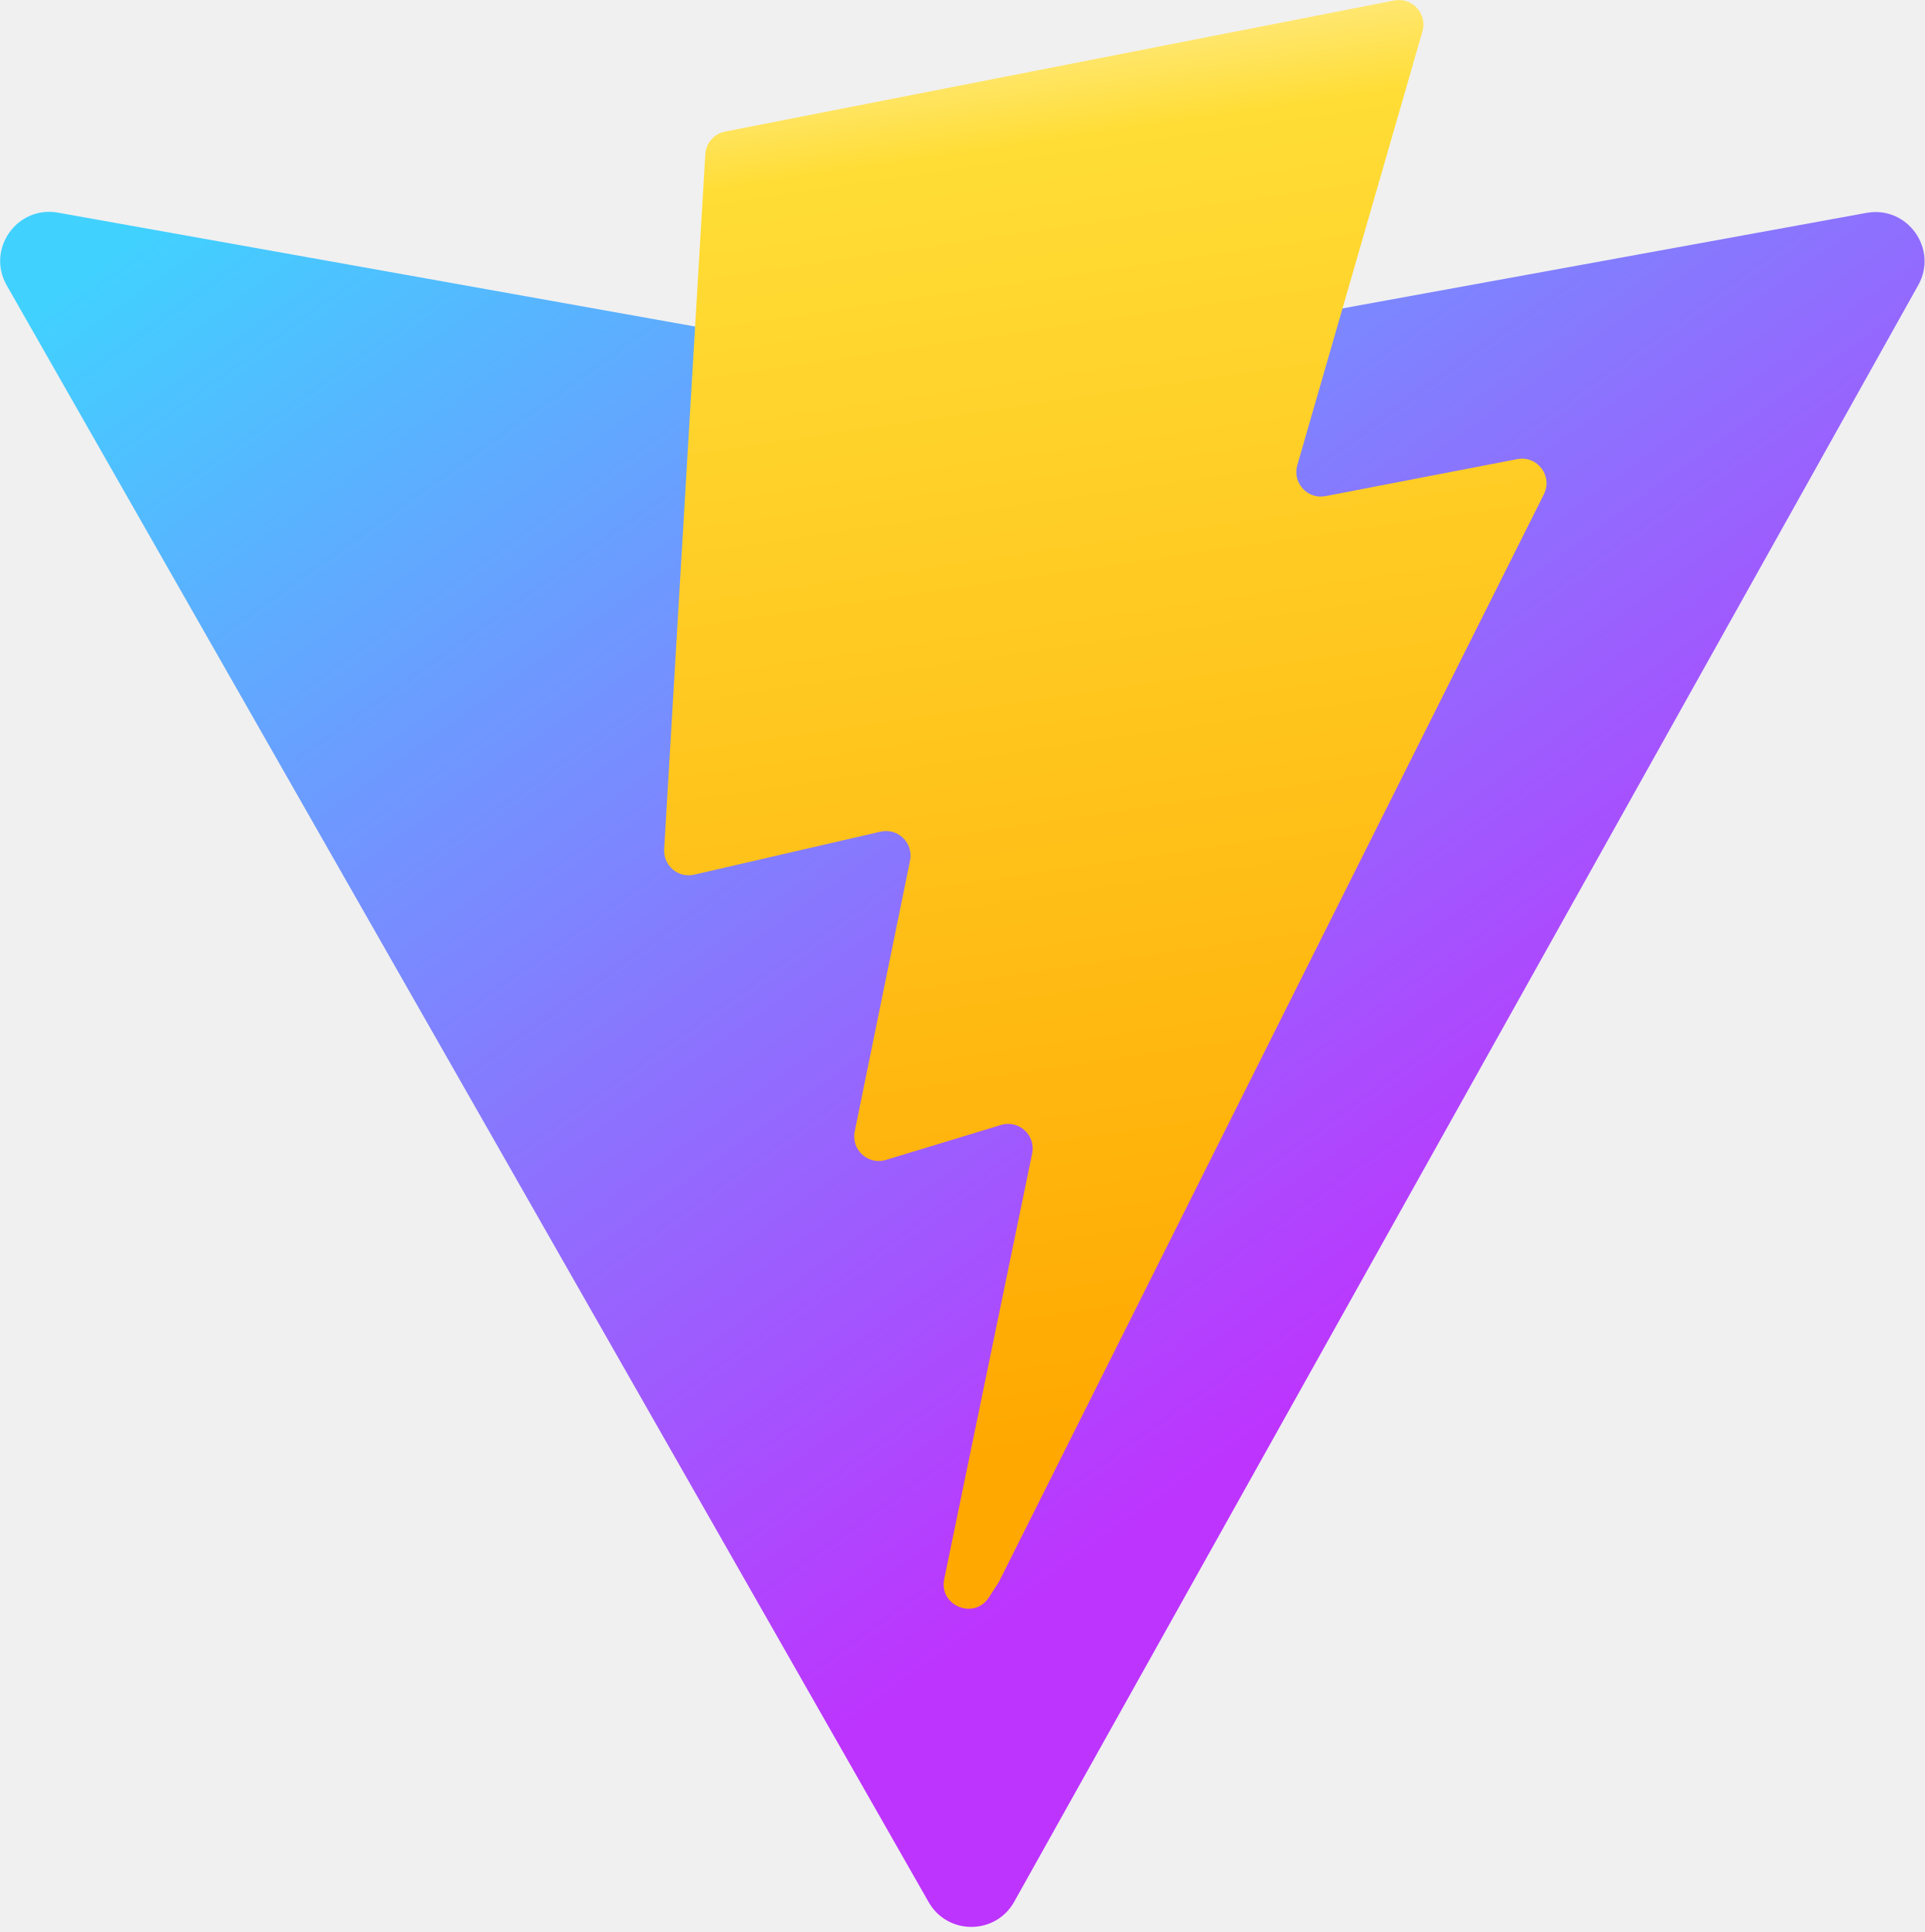
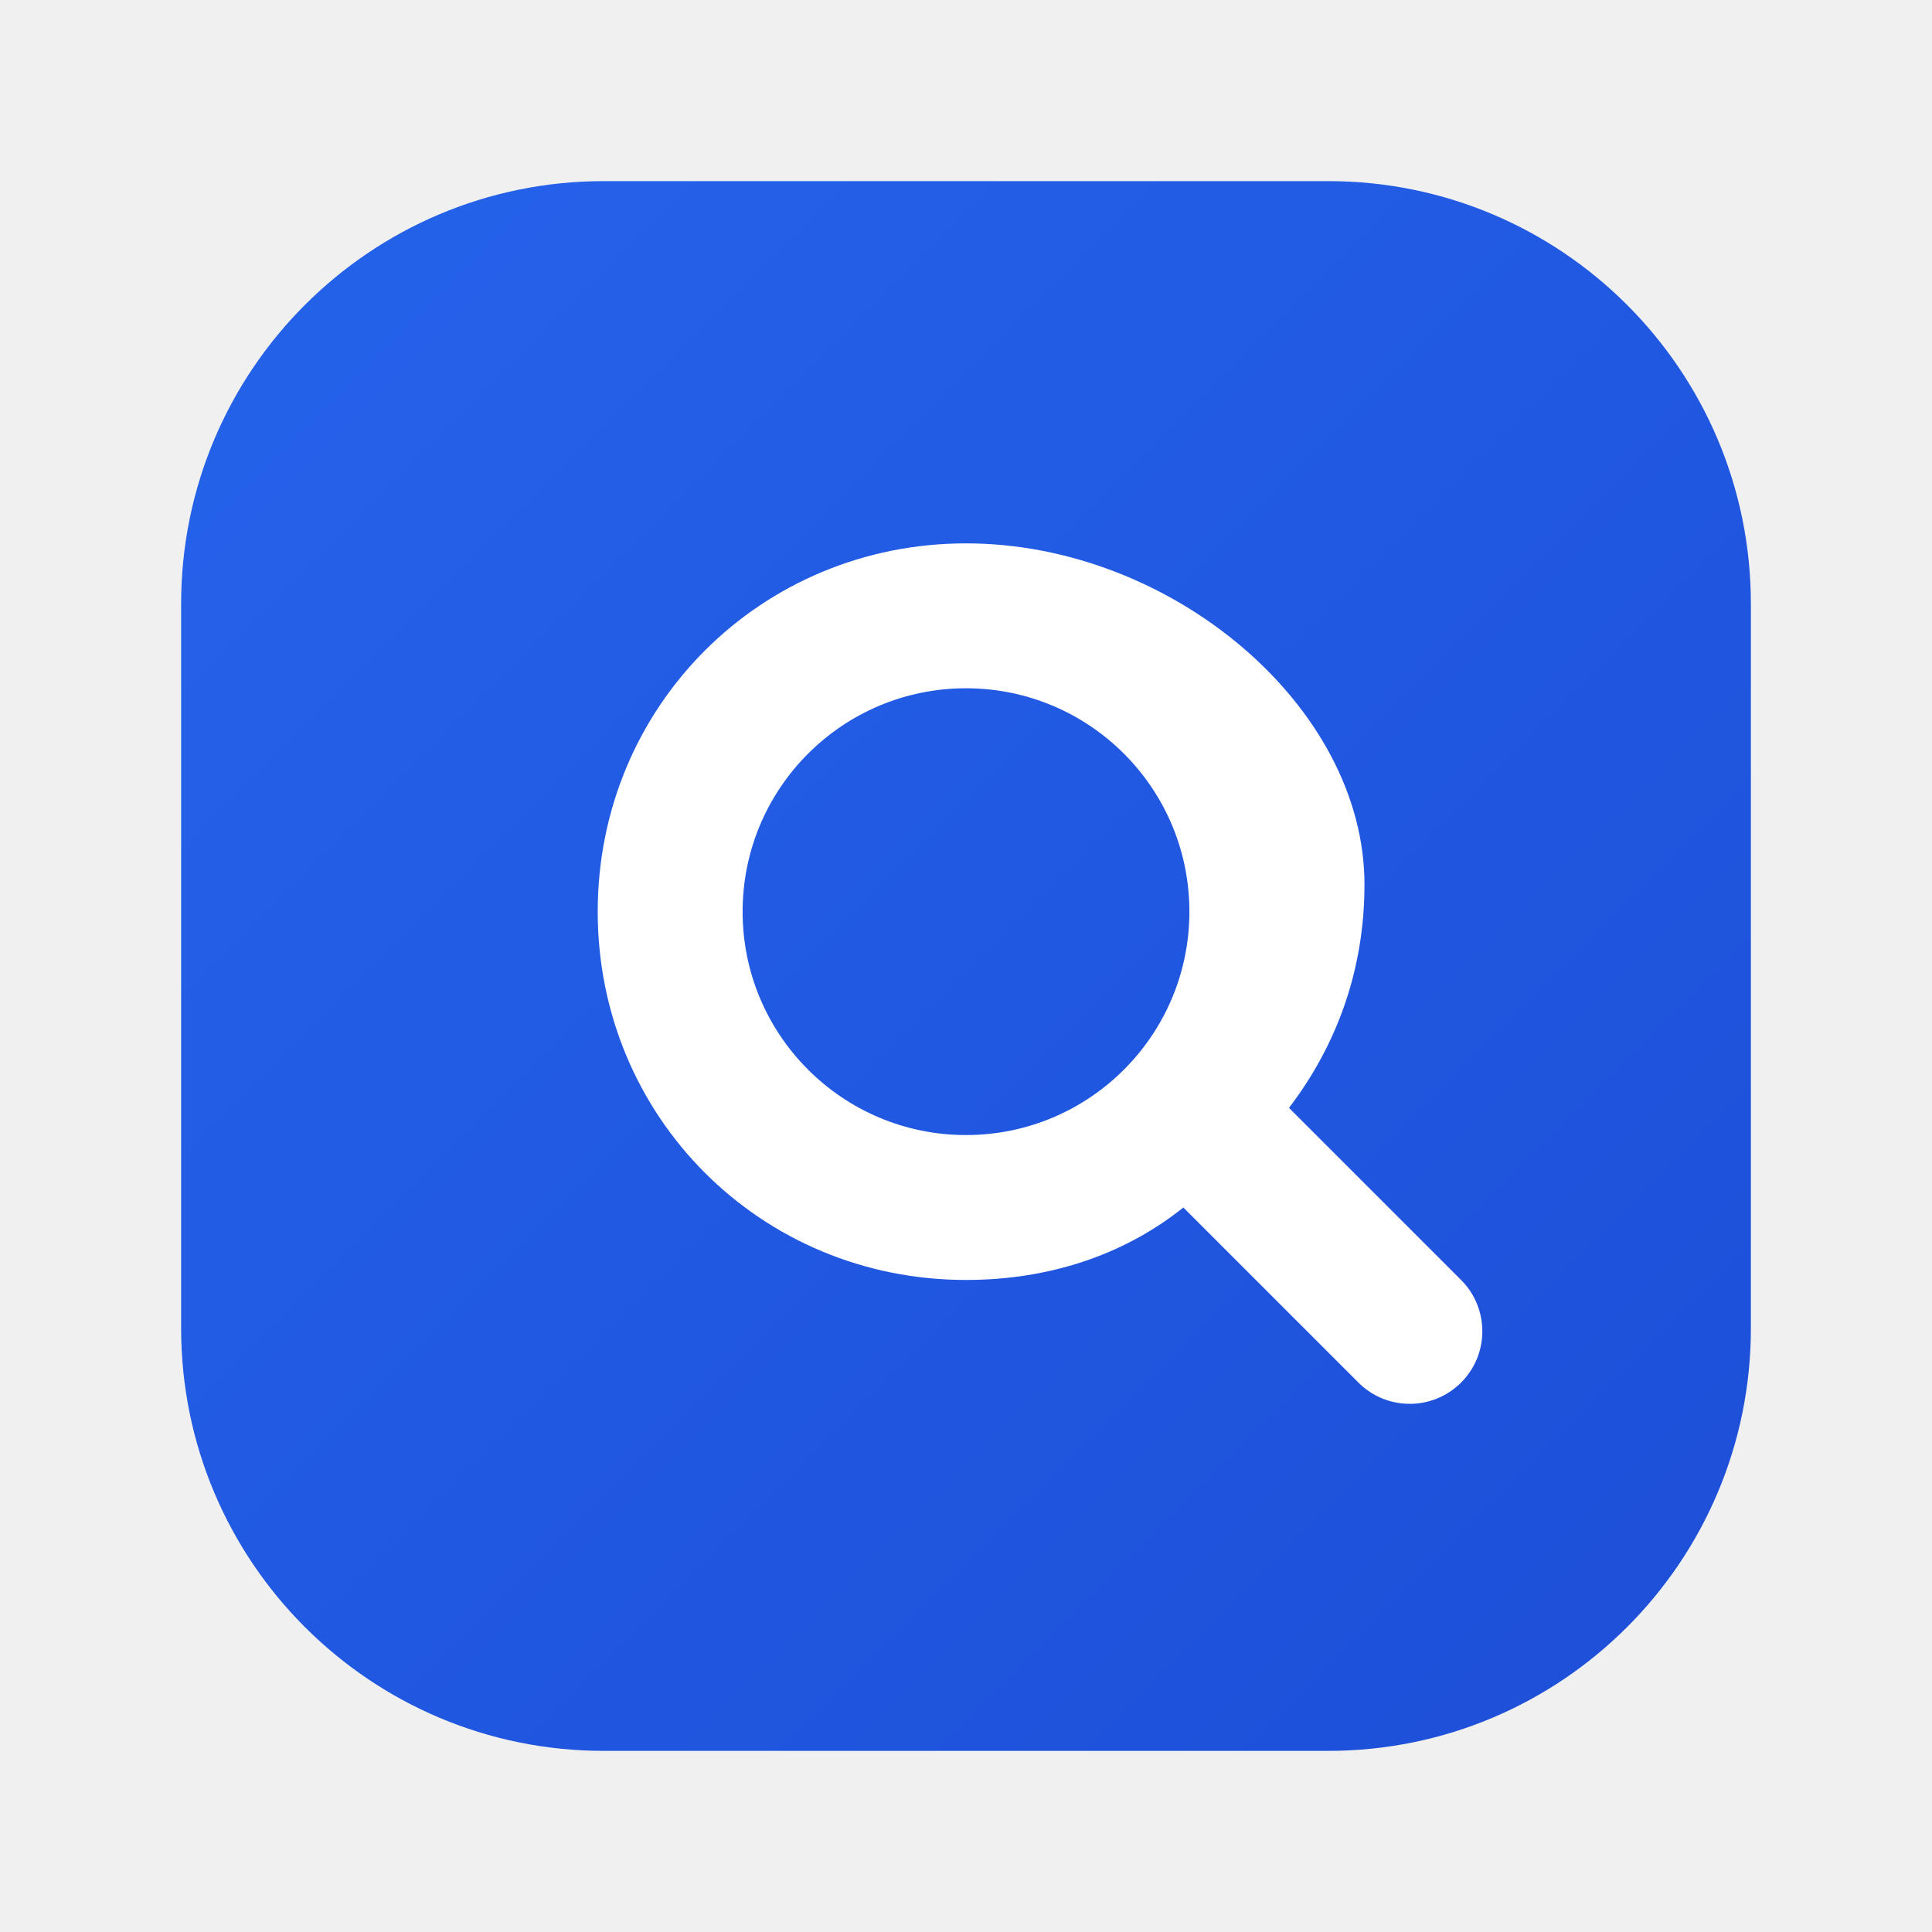
- <svg xmlns="http://www.w3.org/2000/svg" aria-hidden="true" role="img" class="iconify iconify--logos" width="31.88" height="32" preserveAspectRatio="xMidYMid meet" viewBox="0 0 256 257">
+ <svg xmlns="http://www.w3.org/2000/svg" viewBox="0 0 64 64" role="img" aria-label="Favicon">
  <defs>
-     <linearGradient id="IconifyId1813088fe1fbc01fb466" x1="-.828%" x2="57.636%" y1="7.652%" y2="78.411%">
-       <stop offset="0%" stop-color="#41D1FF" />
-       <stop offset="100%" stop-color="#BD34FE" />
-     </linearGradient>
-     <linearGradient id="IconifyId1813088fe1fbc01fb467" x1="43.376%" x2="50.316%" y1="2.242%" y2="89.03%">
-       <stop offset="0%" stop-color="#FFEA83" />
-       <stop offset="8.333%" stop-color="#FFDD35" />
-       <stop offset="100%" stop-color="#FFA800" />
+     <linearGradient id="bg" x1="0" y1="0" x2="1" y2="1">
+       <stop offset="0%" stop-color="#2563eb" />
+       <stop offset="100%" stop-color="#1d4ed8" />
    </linearGradient>
  </defs>
-   <path fill="url(#IconifyId1813088fe1fbc01fb466)" d="M255.153 37.938L134.897 252.976c-2.483 4.44-8.862 4.466-11.382.048L.875 37.958c-2.746-4.814 1.371-10.646 6.827-9.67l120.385 21.517a6.537 6.537 0 0 0 2.322-.004l117.867-21.483c5.438-.991 9.574 4.796 6.877 9.62Z" />
-   <path fill="url(#IconifyId1813088fe1fbc01fb467)" d="M185.432.063L96.44 17.501a3.268 3.268 0 0 0-2.634 3.014l-5.474 92.456a3.268 3.268 0 0 0 3.997 3.378l24.777-5.718c2.318-.535 4.413 1.507 3.936 3.838l-7.361 36.047c-.495 2.426 1.782 4.5 4.151 3.78l15.304-4.649c2.372-.72 4.652 1.36 4.15 3.788l-11.698 56.621c-.732 3.542 3.979 5.473 5.943 2.437l1.313-2.028l72.516-144.72c1.215-2.423-.88-5.186-3.54-4.672l-25.505 4.922c-2.396.462-4.435-1.77-3.759-4.114l16.646-57.705c.677-2.35-1.37-4.583-3.769-4.113Z" />
+   <rect x="6" y="6" width="52" height="52" rx="14" fill="url(#bg)" />
+   <path d="M32 18c-6.8 0-12.2 5.4-12.2 12.2S25.2 42.4 32 42.4c2.7 0 5.2-.8 7.2-2.4l5.8 5.8a2.4 2.4 0 1 0 3.4-3.4l-5.7-5.7c1.6-2.1 2.5-4.6 2.5-7.4C45.2 23.4 38.8 18 32 18Zm0 4.8a7.4 7.4 0 1 1 0 14.8 7.4 7.4 0 0 1 0-14.8Z" fill="#fff" />
</svg>
